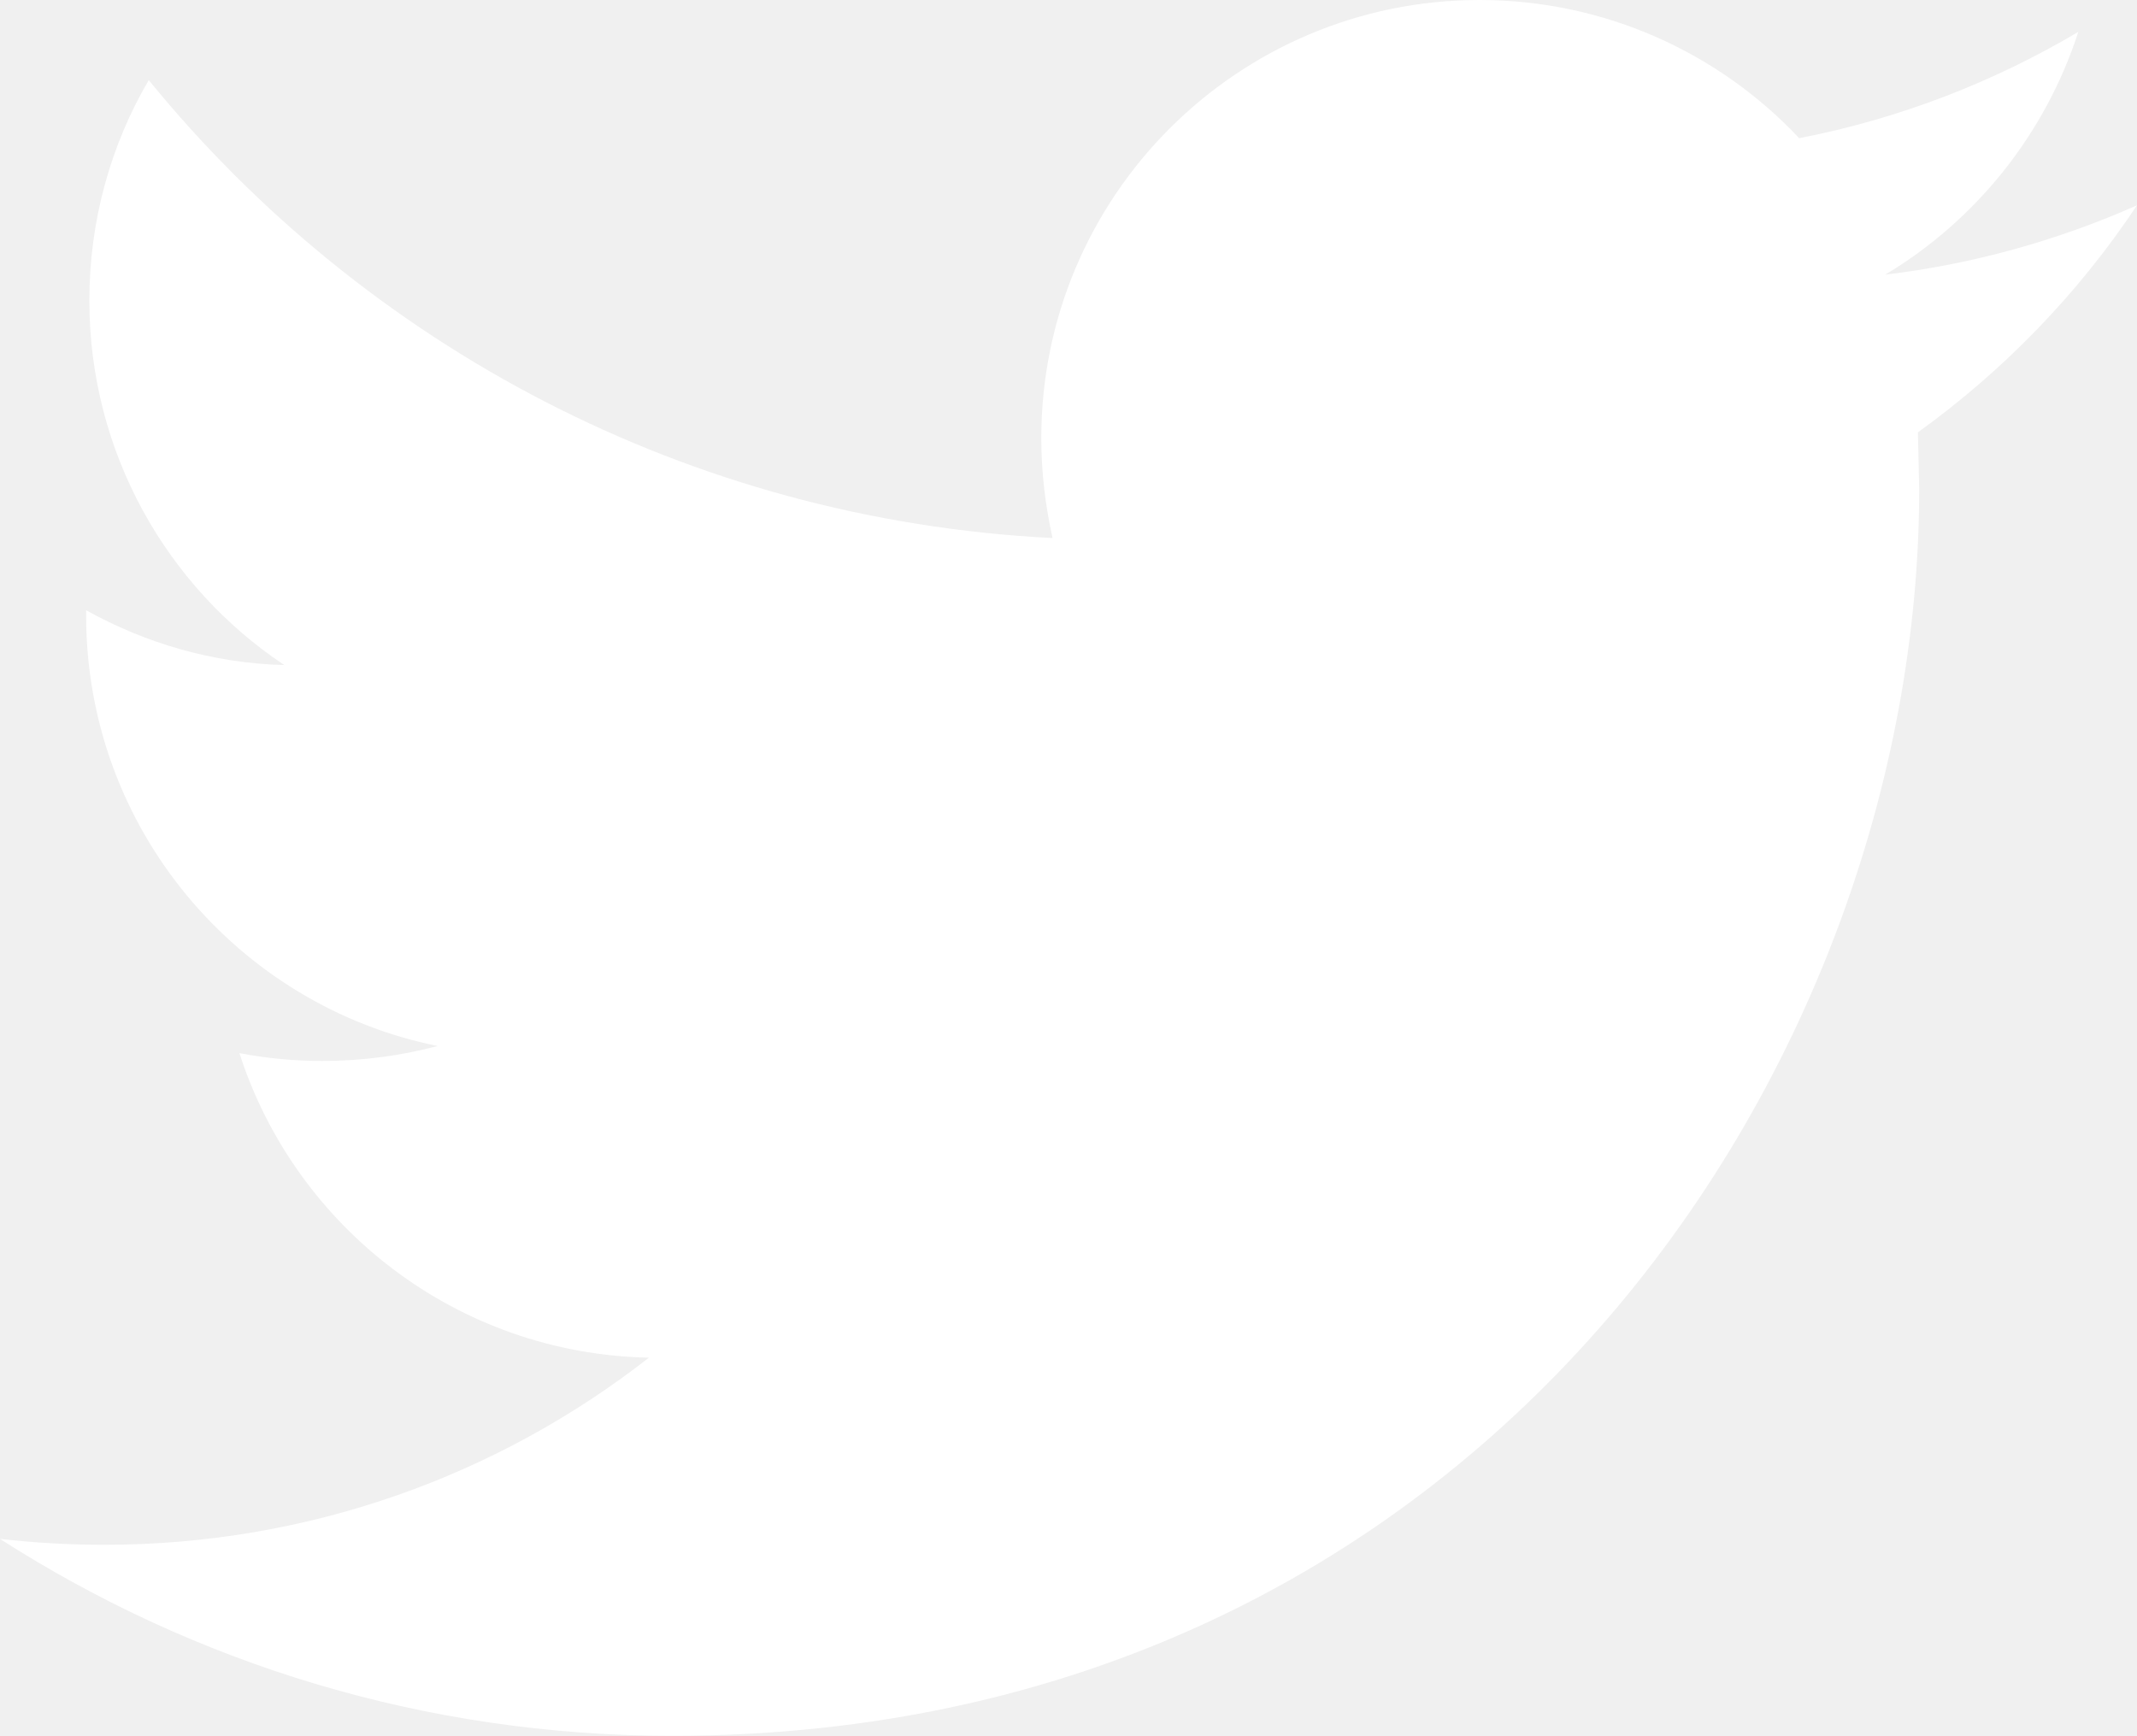
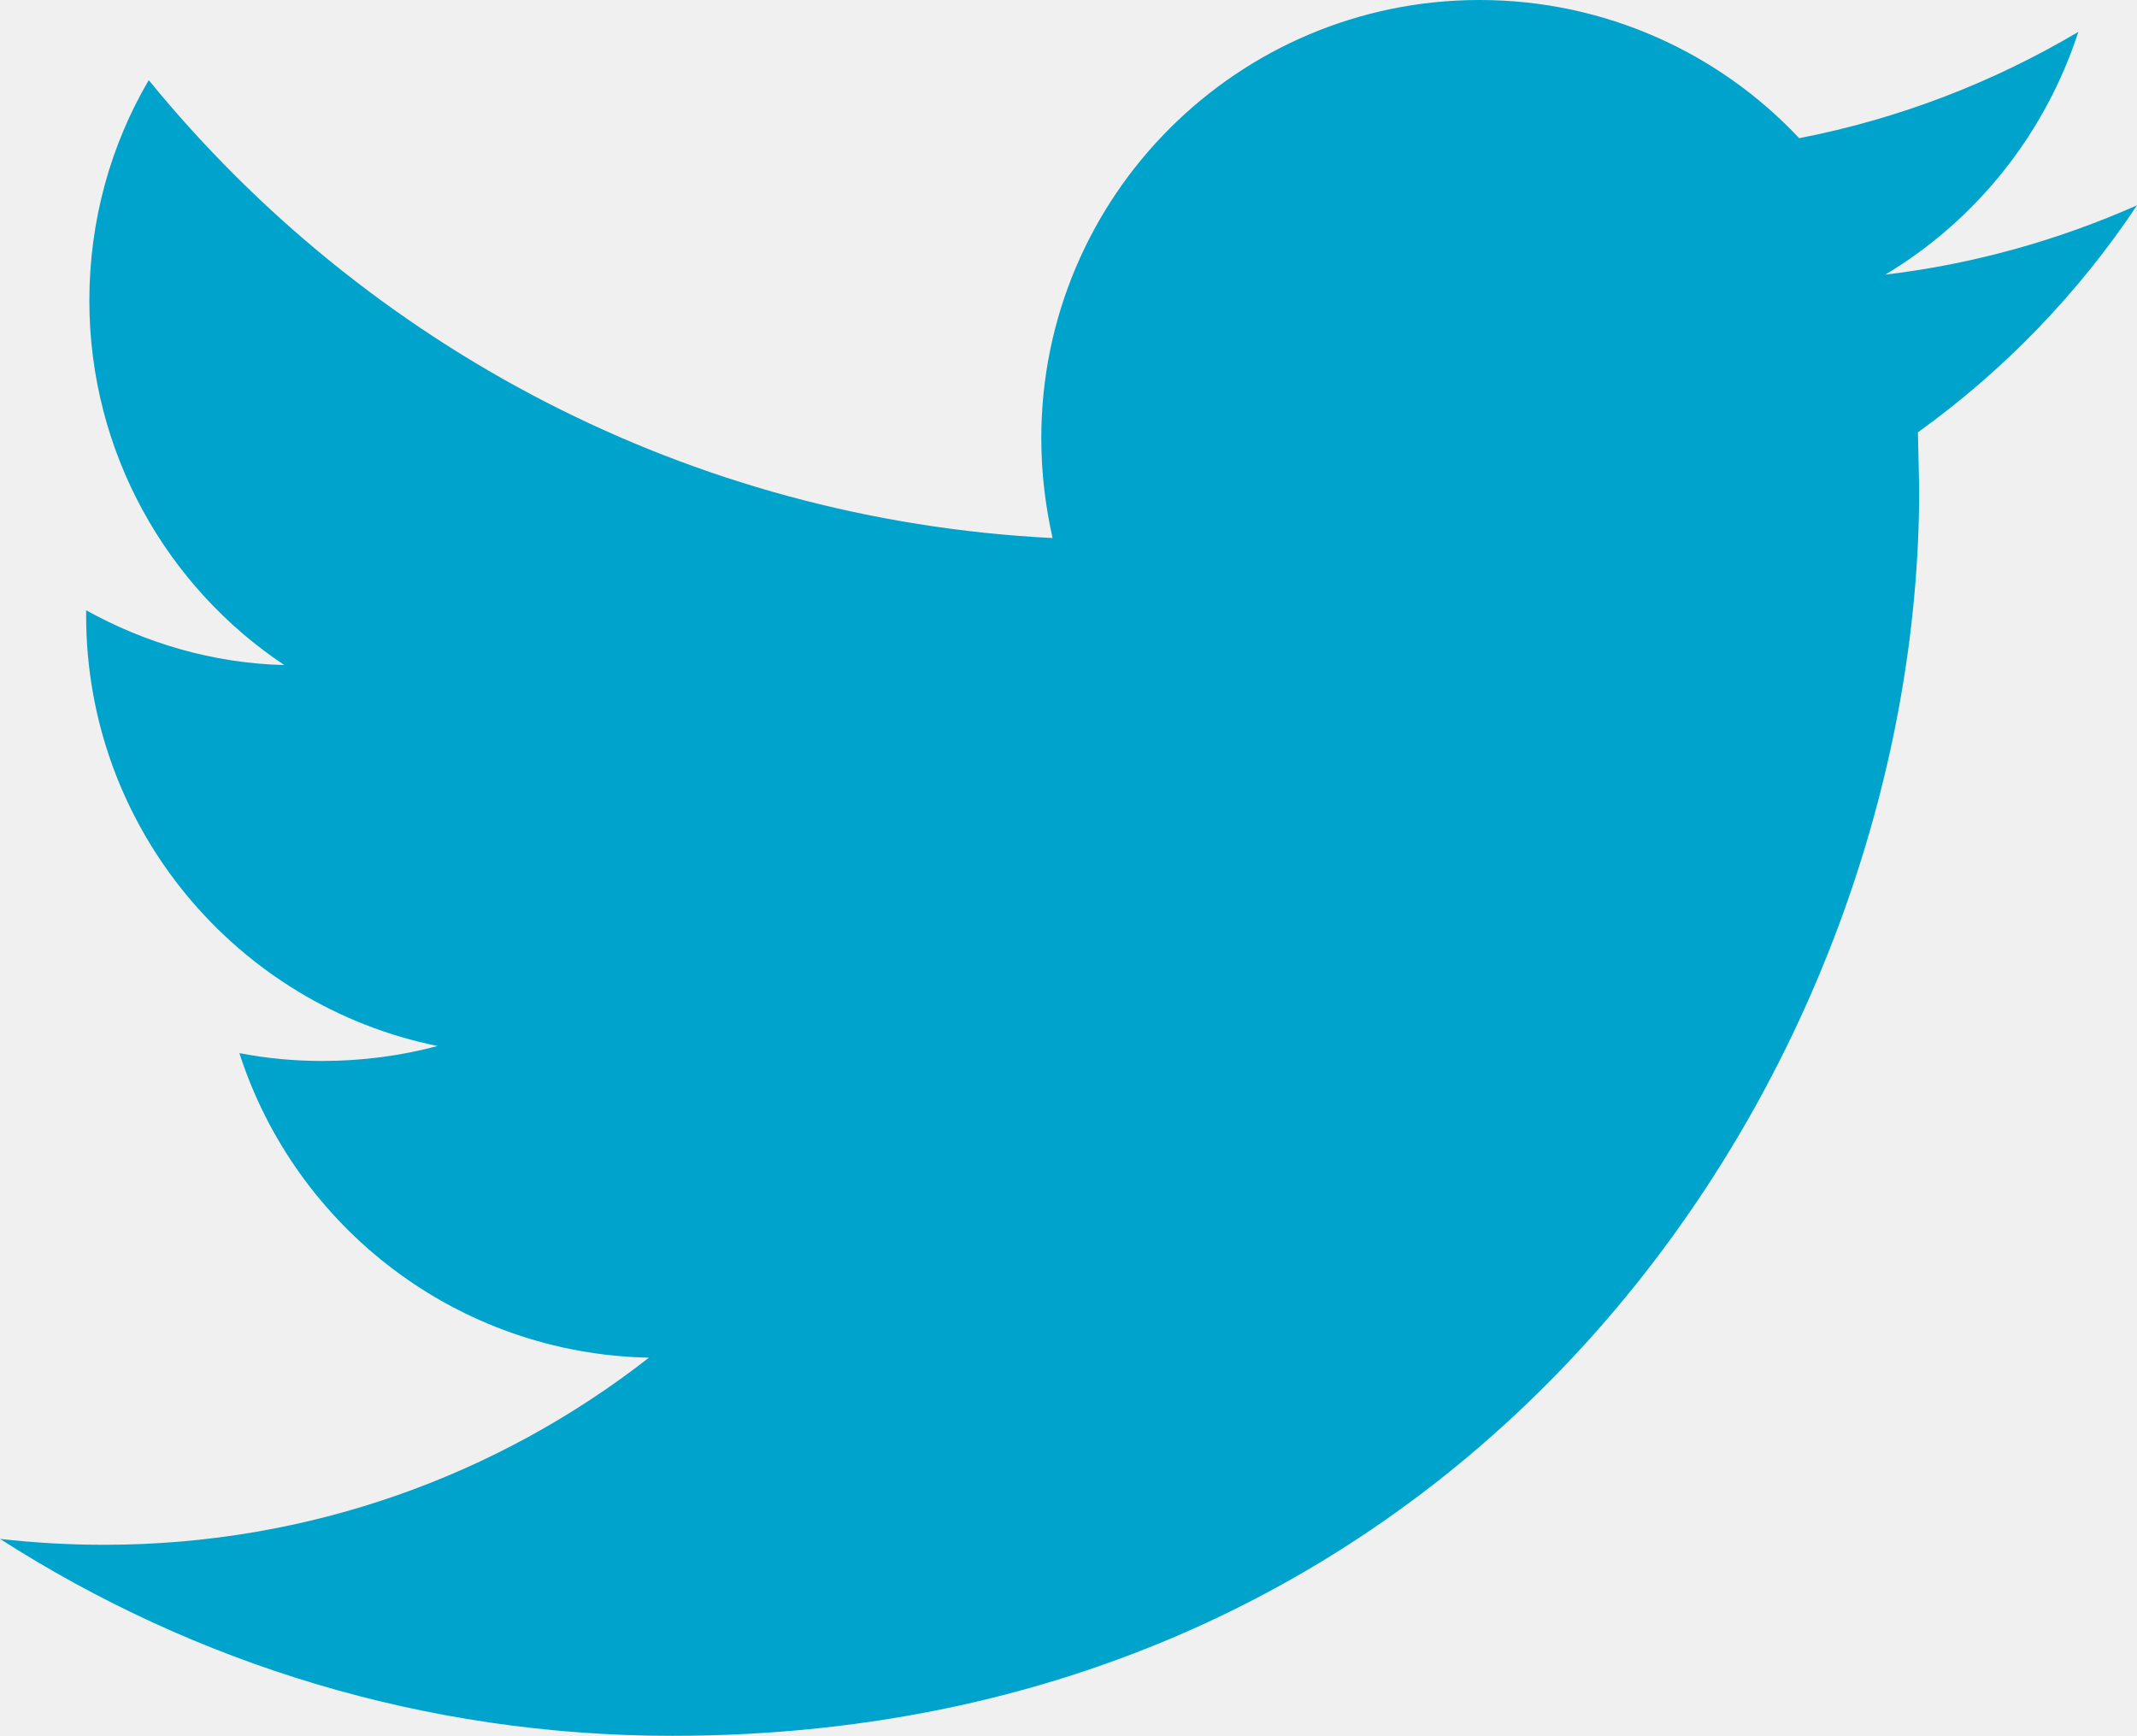
<svg xmlns="http://www.w3.org/2000/svg" version="1.0" id="Layer_1" x="0px" y="0px" width="48px" height="38.991px" viewBox="0 0 48 38.991" enable-background="new 0 0 48 38.991" xml:space="preserve">
  <g>
-     <path fill="#FFFFFF" d="M48,4.612c-1.758,0.779-3.662,1.32-5.654,1.557c2.036-1.22,3.589-3.152,4.336-5.453   c-1.904,1.128-4.014,1.95-6.27,2.388C38.625,1.199,36.062,0,33.235,0c-5.435,0-9.846,4.409-9.846,9.843   c0,0.777,0.092,1.521,0.253,2.243C15.453,11.673,8.204,7.762,3.341,1.8C2.49,3.25,2.007,4.949,2.007,6.752   c0,3.413,1.743,6.433,4.379,8.187c-1.612-0.041-3.12-0.494-4.451-1.23v0.12c0,4.774,3.396,8.758,7.894,9.667   c-0.823,0.22-1.699,0.336-2.591,0.336c-0.63,0-1.246-0.058-1.861-0.176c1.26,3.911,4.888,6.753,9.199,6.841   C11.203,33.132,6.956,34.7,2.343,34.7c-0.791,0-1.567-0.045-2.343-0.132c4.365,2.797,9.535,4.423,15.1,4.423   c18.105,0,28.008-14.999,28.008-28.006l-0.029-1.274C45.012,8.32,46.682,6.592,48,4.612L48,4.612z M48,4.612" />
+     <path fill="#00a3cc" d="M48,4.612c-1.758,0.779-3.662,1.32-5.654,1.557c2.036-1.22,3.589-3.152,4.336-5.453   c-1.904,1.128-4.014,1.95-6.27,2.388C38.625,1.199,36.062,0,33.235,0c-5.435,0-9.846,4.409-9.846,9.843   c0,0.777,0.092,1.521,0.253,2.243C15.453,11.673,8.204,7.762,3.341,1.8C2.49,3.25,2.007,4.949,2.007,6.752   c0,3.413,1.743,6.433,4.379,8.187c-1.612-0.041-3.12-0.494-4.451-1.23v0.12c0,4.774,3.396,8.758,7.894,9.667   c-0.823,0.22-1.699,0.336-2.591,0.336c-0.63,0-1.246-0.058-1.861-0.176c1.26,3.911,4.888,6.753,9.199,6.841   C11.203,33.132,6.956,34.7,2.343,34.7c-0.791,0-1.567-0.045-2.343-0.132c4.365,2.797,9.535,4.423,15.1,4.423   c18.105,0,28.008-14.999,28.008-28.006l-0.029-1.274C45.012,8.32,46.682,6.592,48,4.612L48,4.612z M48,4.612" />
  </g>
</svg>
